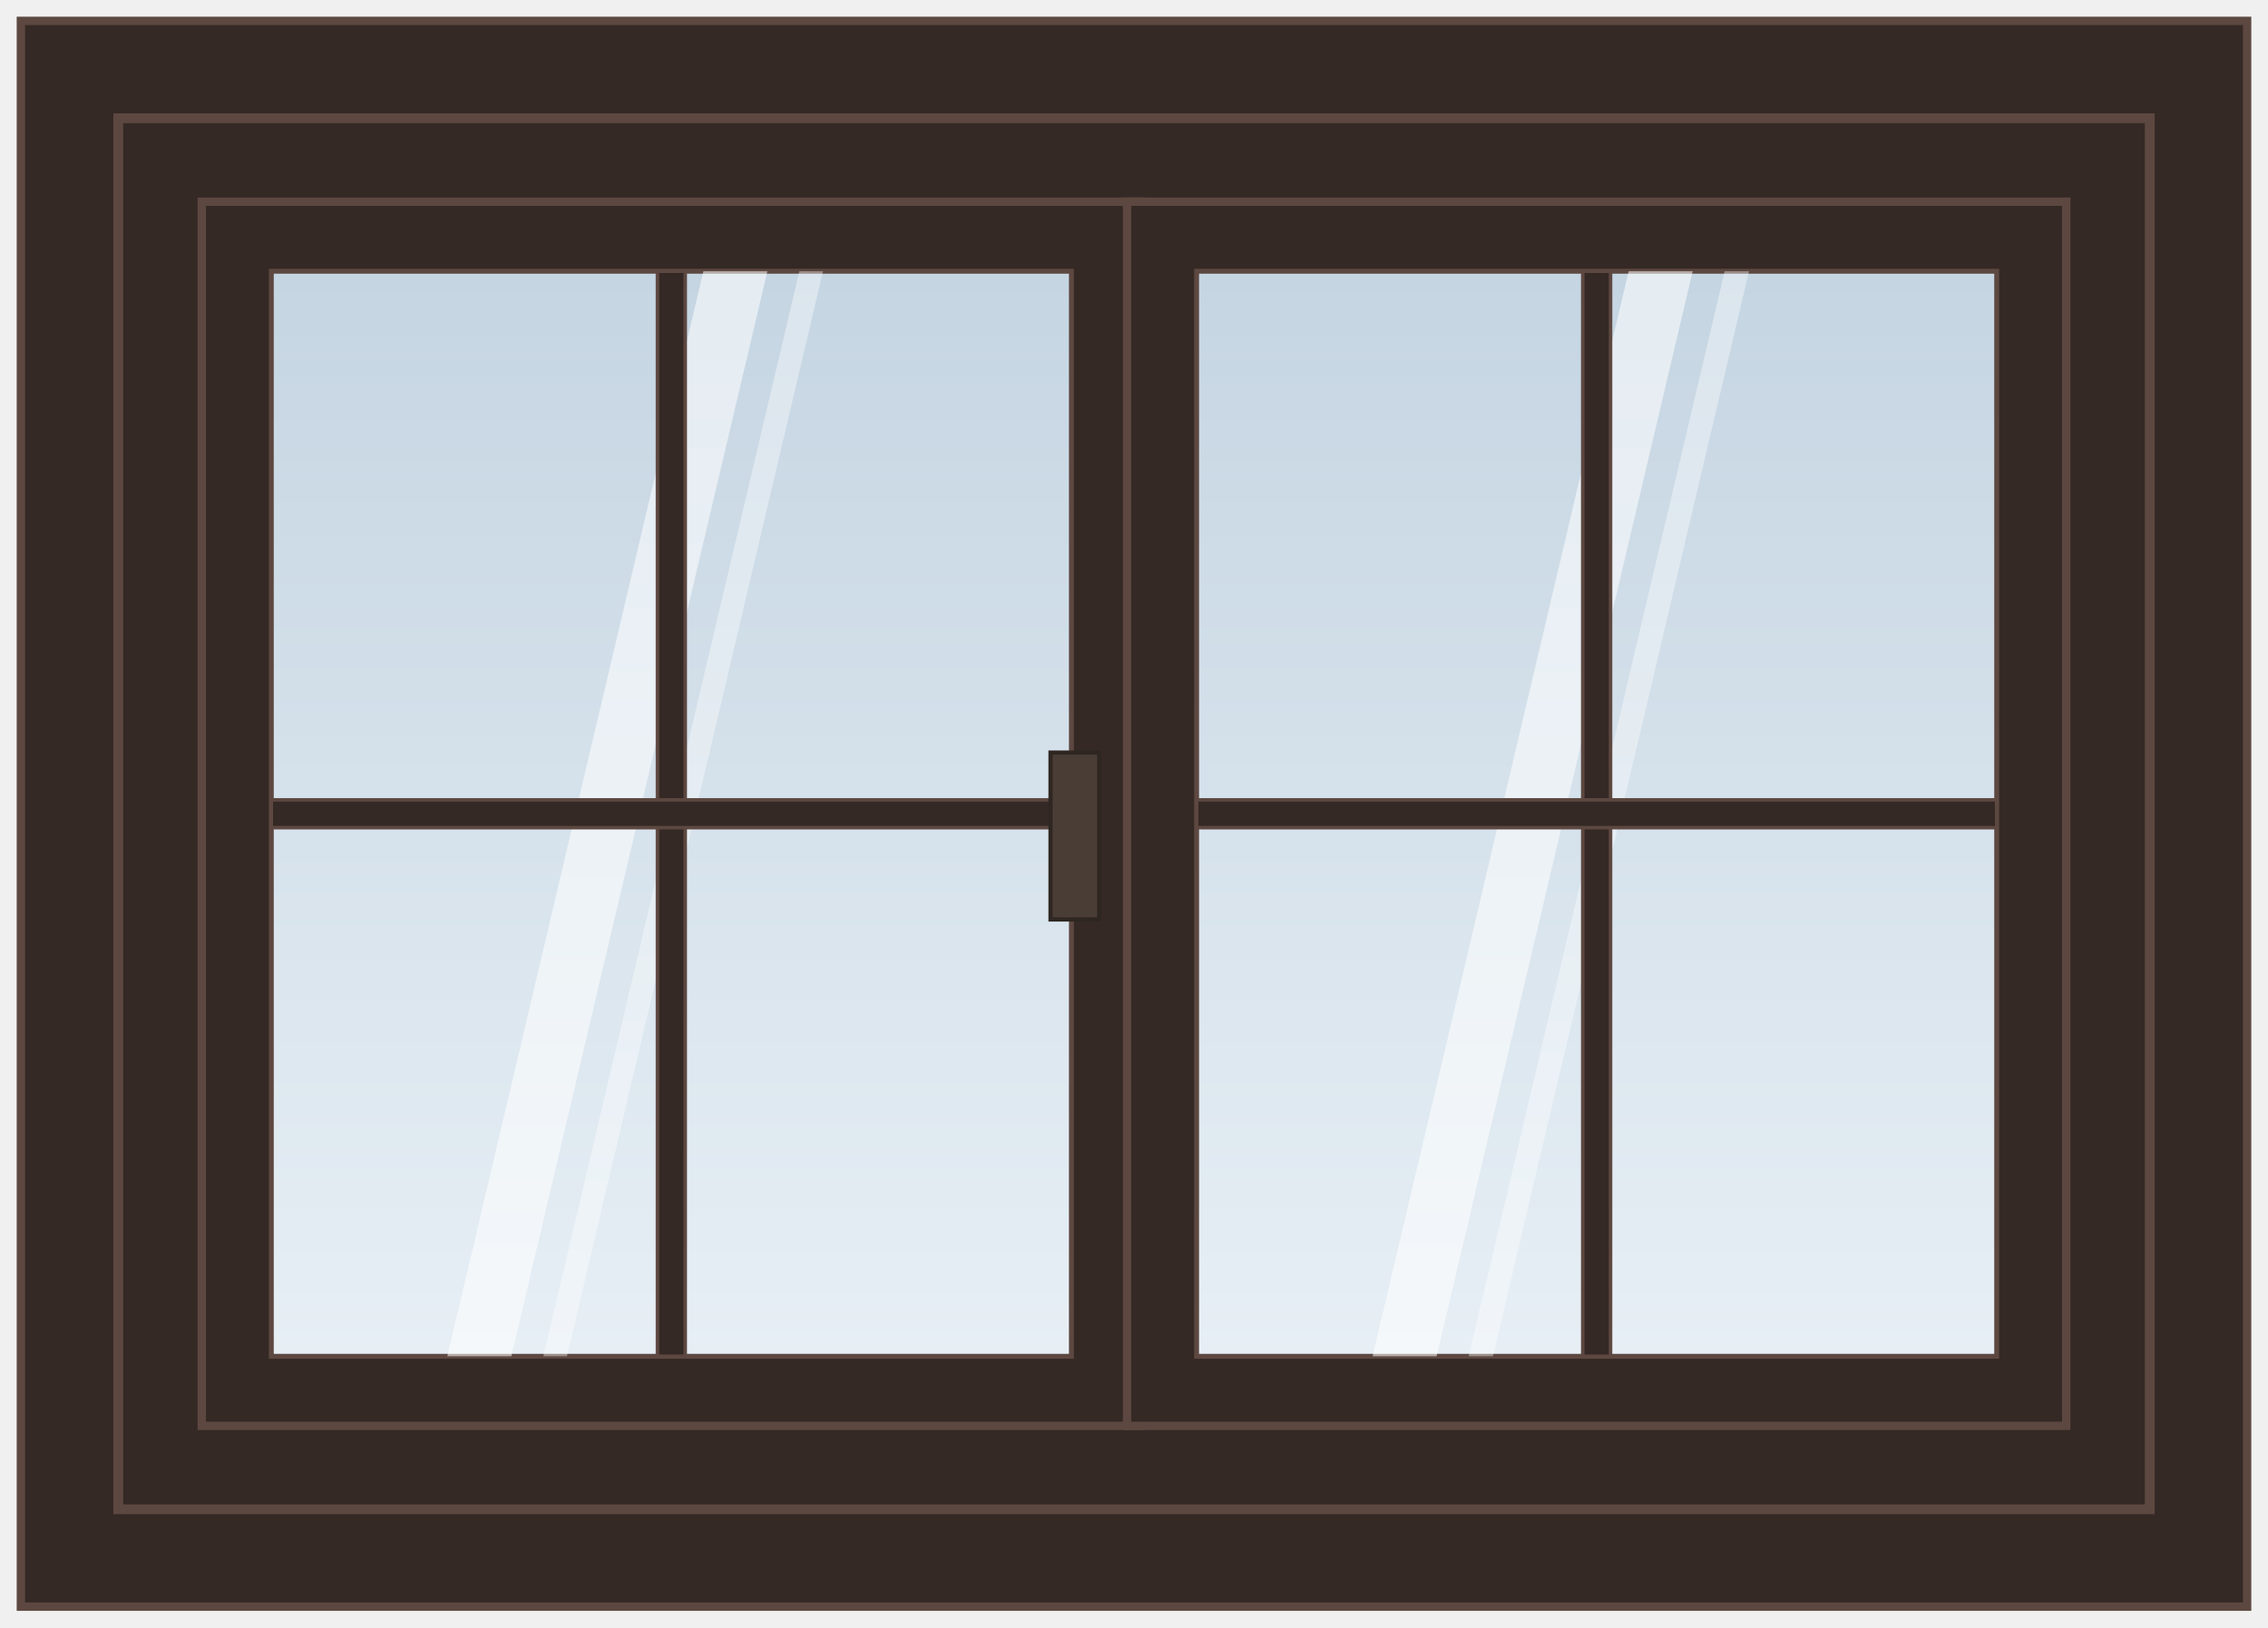
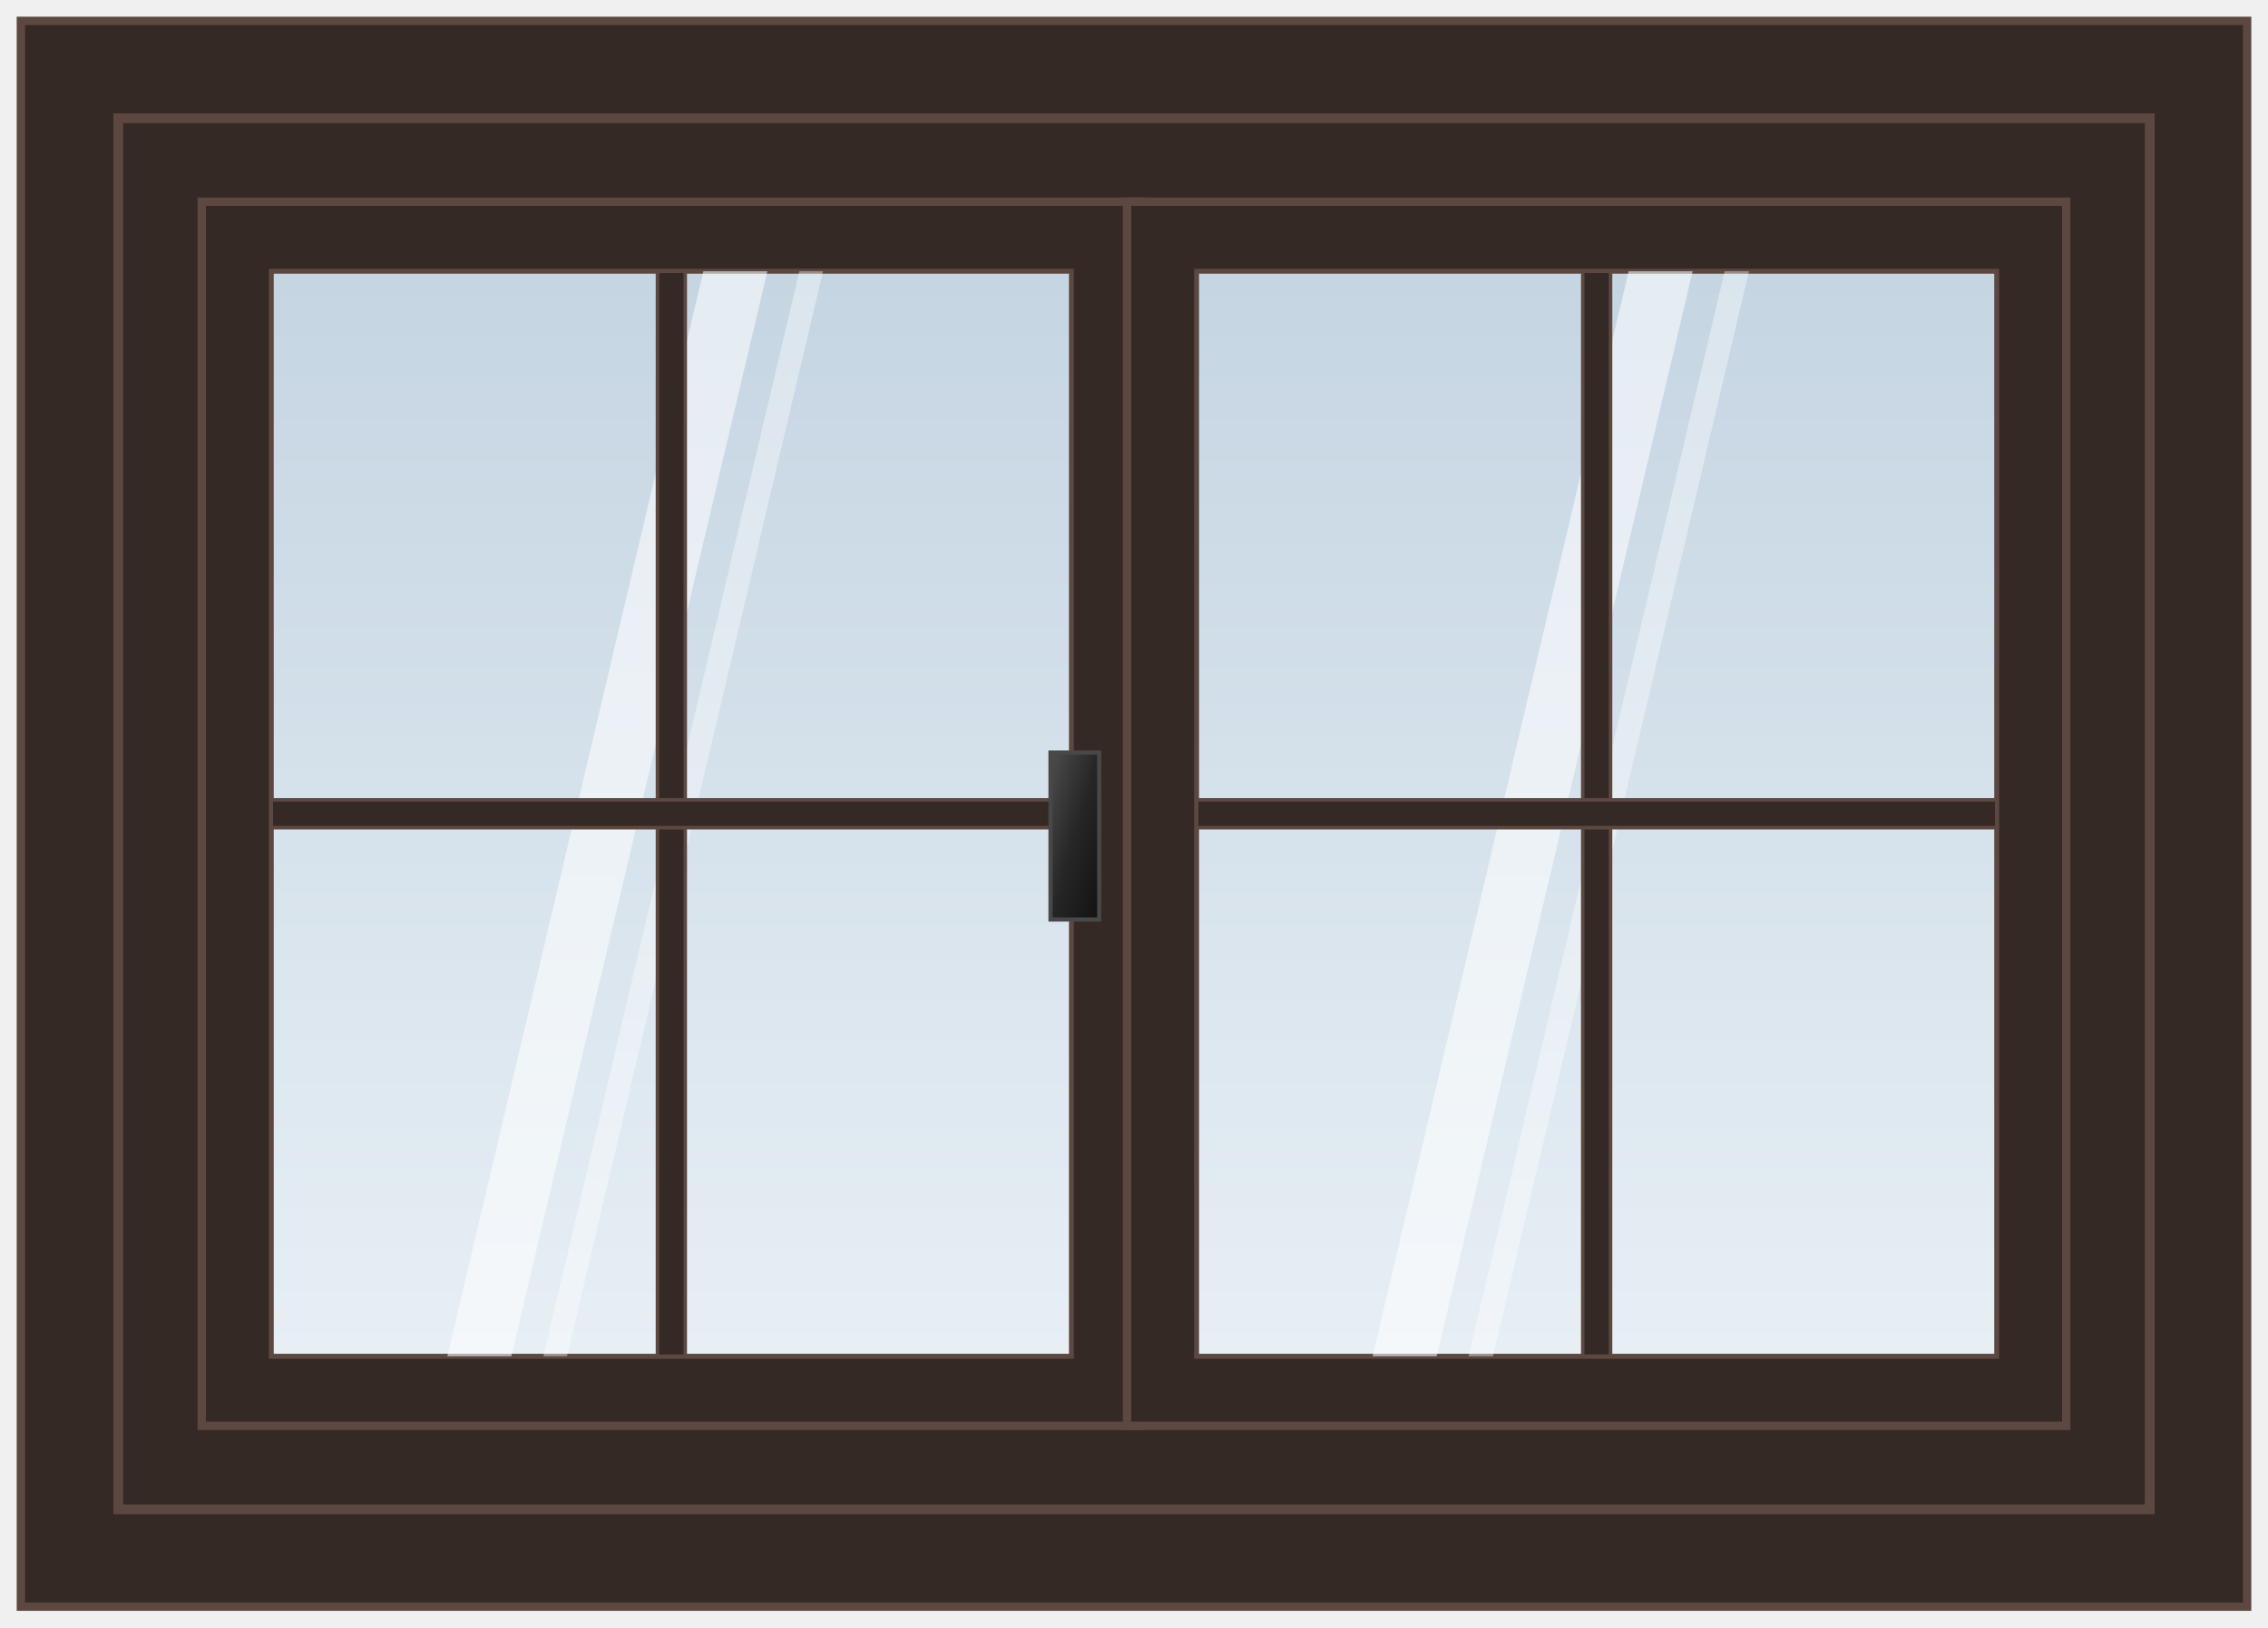
<svg xmlns="http://www.w3.org/2000/svg" viewBox="37.0 83.0 326.0 234.0" width="652" height="468" role="img">
  <defs>
    <linearGradient id="gl" x1="0" y1="0" x2="0" y2="1">
      <stop offset="0" stop-color="#C5D5E2" />
      <stop offset="1" stop-color="#E7EFF5" />
    </linearGradient>
    <pattern id="mesh" width="4" height="4" patternUnits="userSpaceOnUse">
      <rect width="4" height="4" fill="#B9C2CA" />
      <path d="M0 .5H4M.5 0V4" stroke="#19191D" stroke-opacity=".12" stroke-width="1" />
    </pattern>
    <pattern id="pine" width="14" height="14" patternUnits="userSpaceOnUse">
      <rect width="14" height="14" fill="#DFC195" />
      <path d="M3 0V14M9.5 0V14" stroke="#8C6030" stroke-opacity=".13" stroke-width="1" />
      <path d="M6 0V14" stroke="#FFFFFF" stroke-opacity=".12" stroke-width="1.4" />
    </pattern>
    <linearGradient id="shine" x1="0" y1="0" x2="1" y2="0">
      <stop offset="0" stop-color="#fff" stop-opacity="0" />
      <stop offset=".5" stop-color="#fff" stop-opacity=".75" />
      <stop offset="1" stop-color="#fff" stop-opacity="0" />
    </linearGradient>
  </defs>
+   <linearGradient id="hwg" x1="0" y1="0" x2="1" y2="1">
+     <stop offset="0" stop-color="#4D4D4D" />
+     <stop offset=".5" stop-color="#262626" />
+     <stop offset="1" stop-color="#121212" />
+   </linearGradient>
  <rect x="40.0" y="86.0" width="320.0" height="228.0" fill="#352925" stroke="#5D4841" stroke-width="1.2" />
  <rect x="54.0" y="100.0" width="292.0" height="200.0" fill="#352925" stroke="#5D4841" stroke-width="1.4" />
  <rect x="66.0" y="112.0" width="268.0" height="176.0" fill="url(#mesh)" stroke="#5D4841" stroke-width="0.6" />
  <g>
    <animateTransform attributeName="transform" type="translate" dur="4.8s" repeatCount="indefinite" calcMode="spline" keyTimes="0;.16;.4;.66;.9;1" keySplines="0 0 1 1;.45 0 .55 1;0 0 1 1;.45 0 .55 1;0 0 1 1" values="0 0;0 0;116.1 0.0;116.1 0.0;0 0;0 0" />
    <polygon points="66.0,112.0 201.0,112.0 201.0,288.0 66.0,288.0" fill="#352925" stroke="#5D4841" stroke-width="1.2" />
    <polygon points="76.0,122.0 191.0,122.0 191.0,278.0 76.0,278.0" fill="url(#gl)" stroke="#5D4841" stroke-width="0.7" />
    <polygon points="101.3,278.0 110.5,278.0 147.3,122.0 138.1,122.0" fill="#fff" fill-opacity="0.55" />
    <polygon points="115.1,278.0 118.5,278.0 155.3,122.0 151.9,122.0" fill="#fff" fill-opacity="0.38" />
    <polygon points="131.5,122.0 135.5,122.0 135.5,278.0 131.5,278.0" fill="#352925" stroke="#5D4841" stroke-width="0.5" />
    <polygon points="76.0,198.0 191.0,198.0 191.0,202.0 76.0,202.0" fill="#352925" stroke="#5D4841" stroke-width="0.5" />
-     <rect x="188.0" y="191.2" width="7.0" height="24.0" fill="#4A3D35" stroke="#2E2621" stroke-width="0.6" />
+     <rect x="188.0" y="191.2" width="7.0" height="24.0" fill="url(#hwg)" stroke="#484848" stroke-width="0.6" />
  </g>
  <polygon points="199.0,112.0 334.0,112.0 334.0,288.0 199.0,288.0" fill="#352925" stroke="#5D4841" stroke-width="1.2" />
  <polygon points="209.0,122.0 324.0,122.0 324.0,278.0 209.0,278.0" fill="url(#gl)" stroke="#5D4841" stroke-width="0.7" />
  <polygon points="234.3,278.0 243.5,278.0 280.3,122.0 271.1,122.0" fill="#fff" fill-opacity="0.55" />
  <polygon points="248.1,278.0 251.6,278.0 288.4,122.0 284.9,122.0" fill="#fff" fill-opacity="0.38" />
  <polygon points="264.5,122.0 268.5,122.0 268.5,278.0 264.5,278.0" fill="#352925" stroke="#5D4841" stroke-width="0.5" />
  <polygon points="209.0,198.0 324.0,198.0 324.0,202.0 209.0,202.0" fill="#352925" stroke="#5D4841" stroke-width="0.5" />
</svg>
